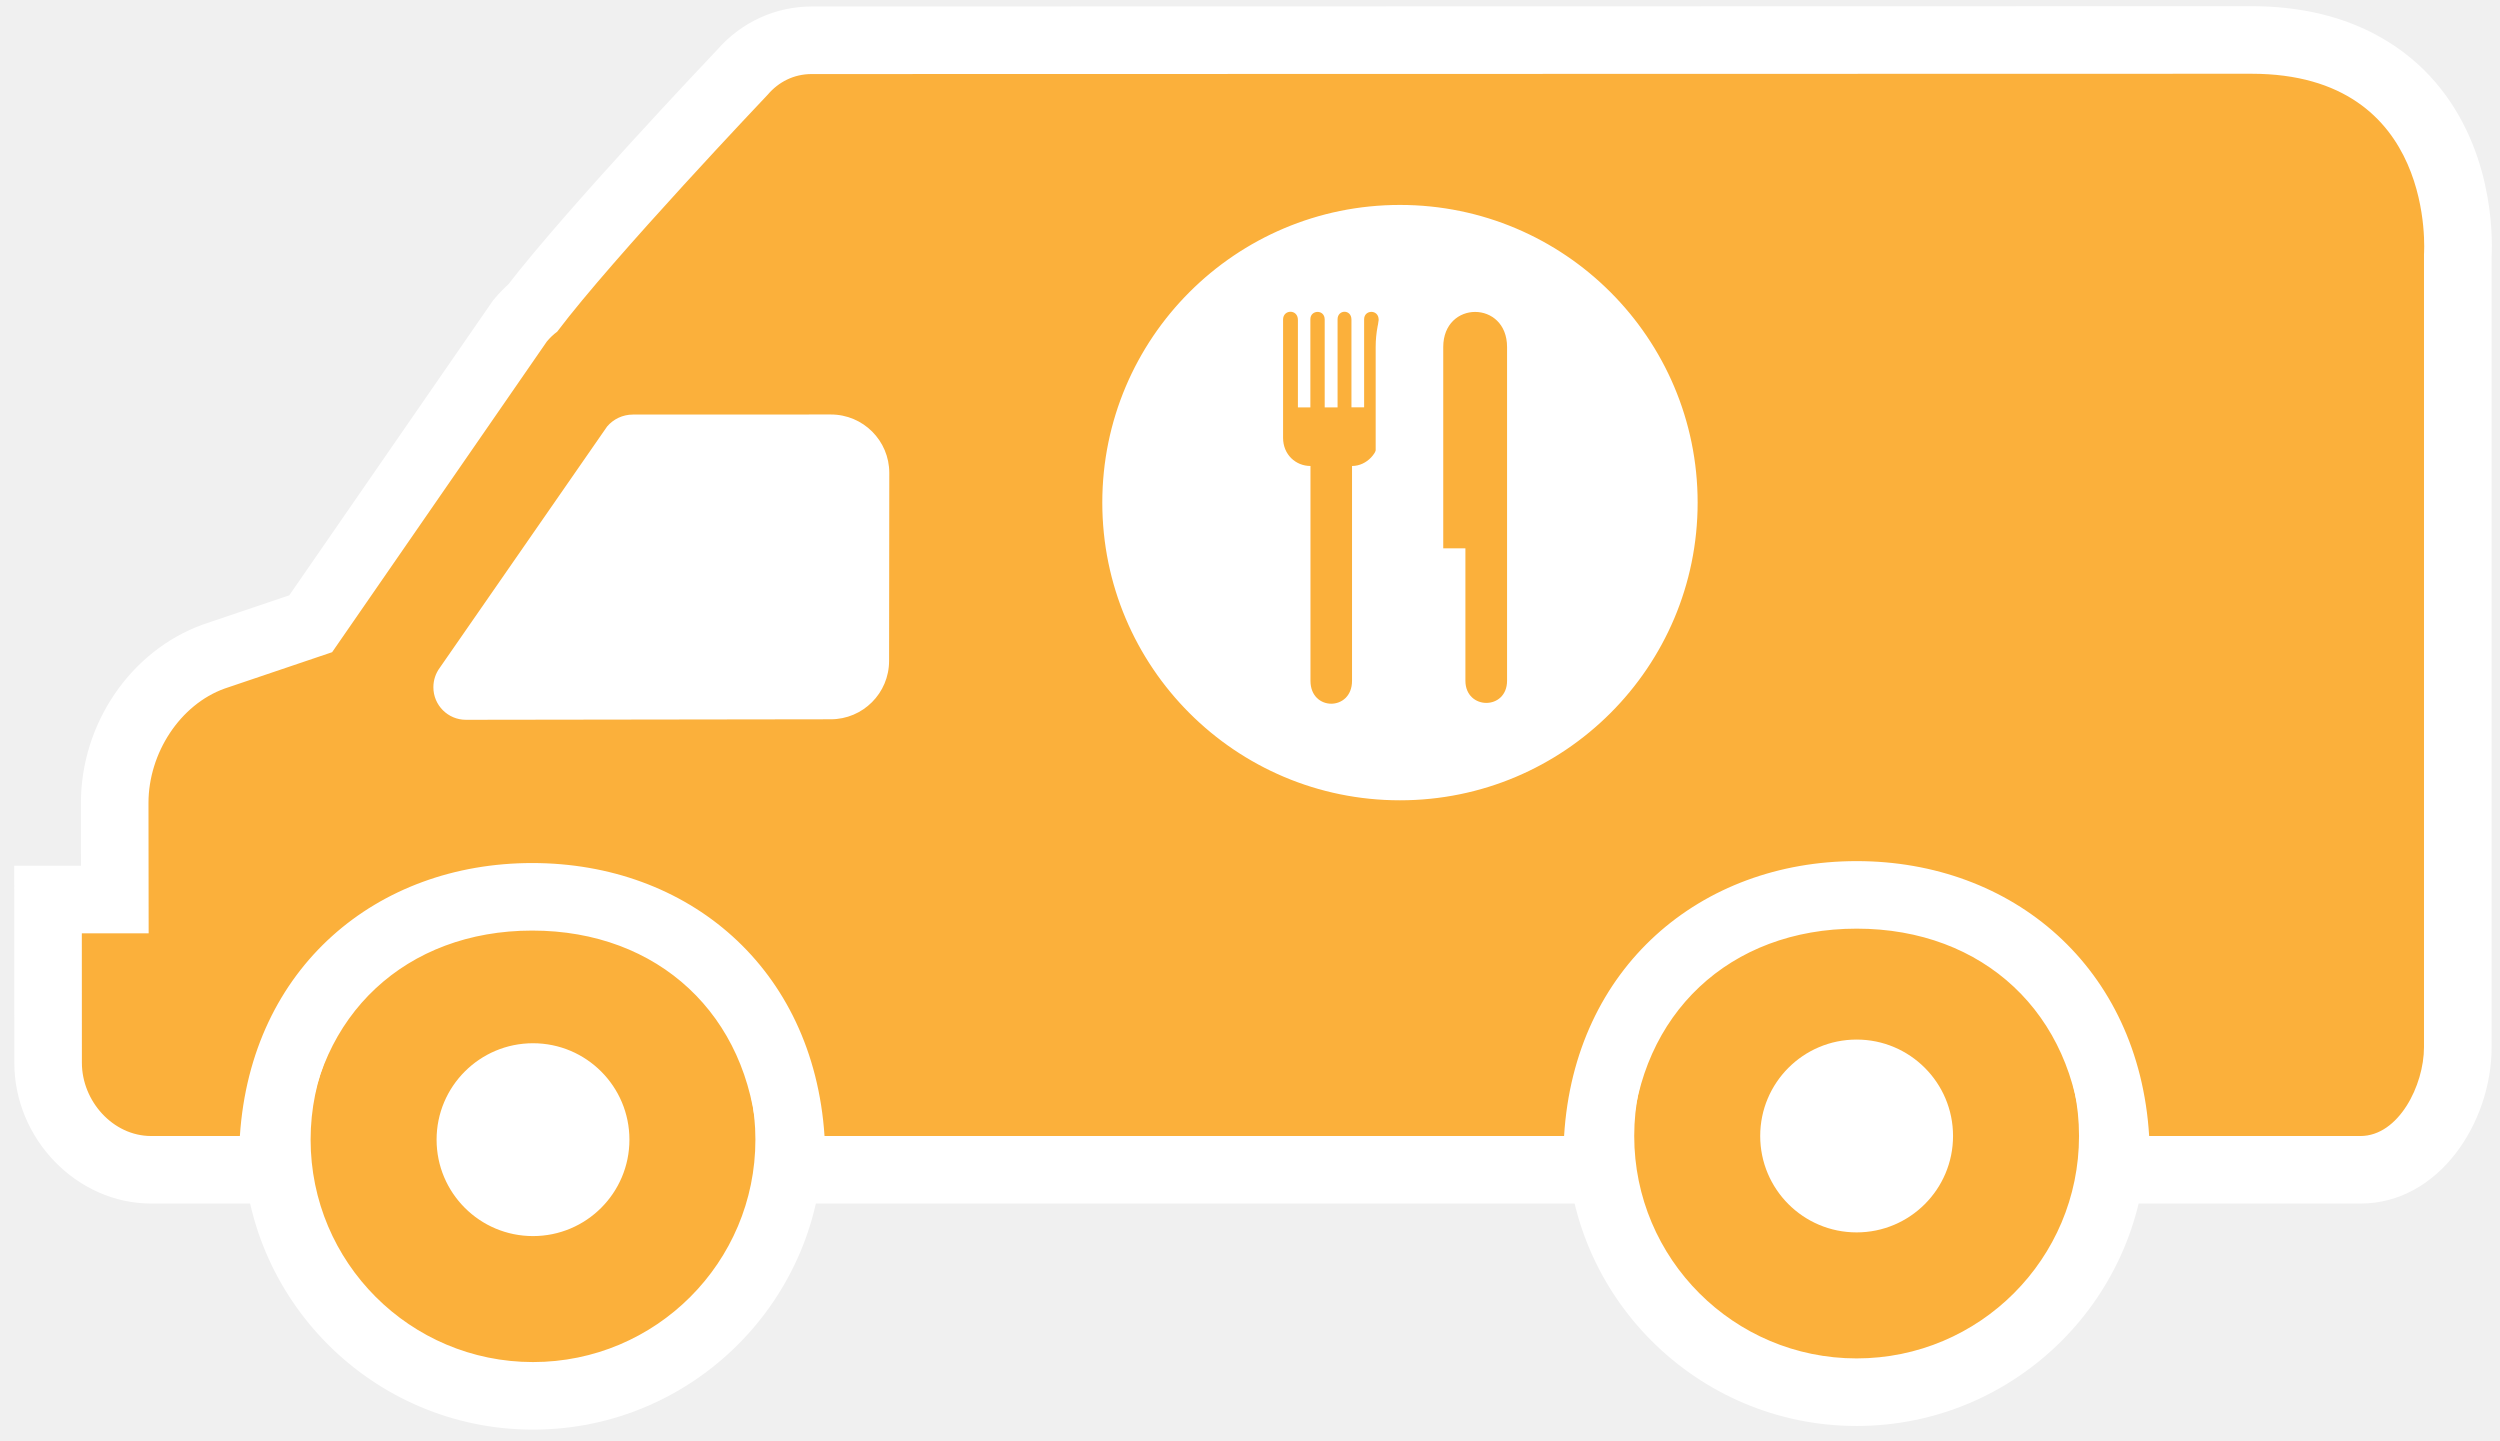
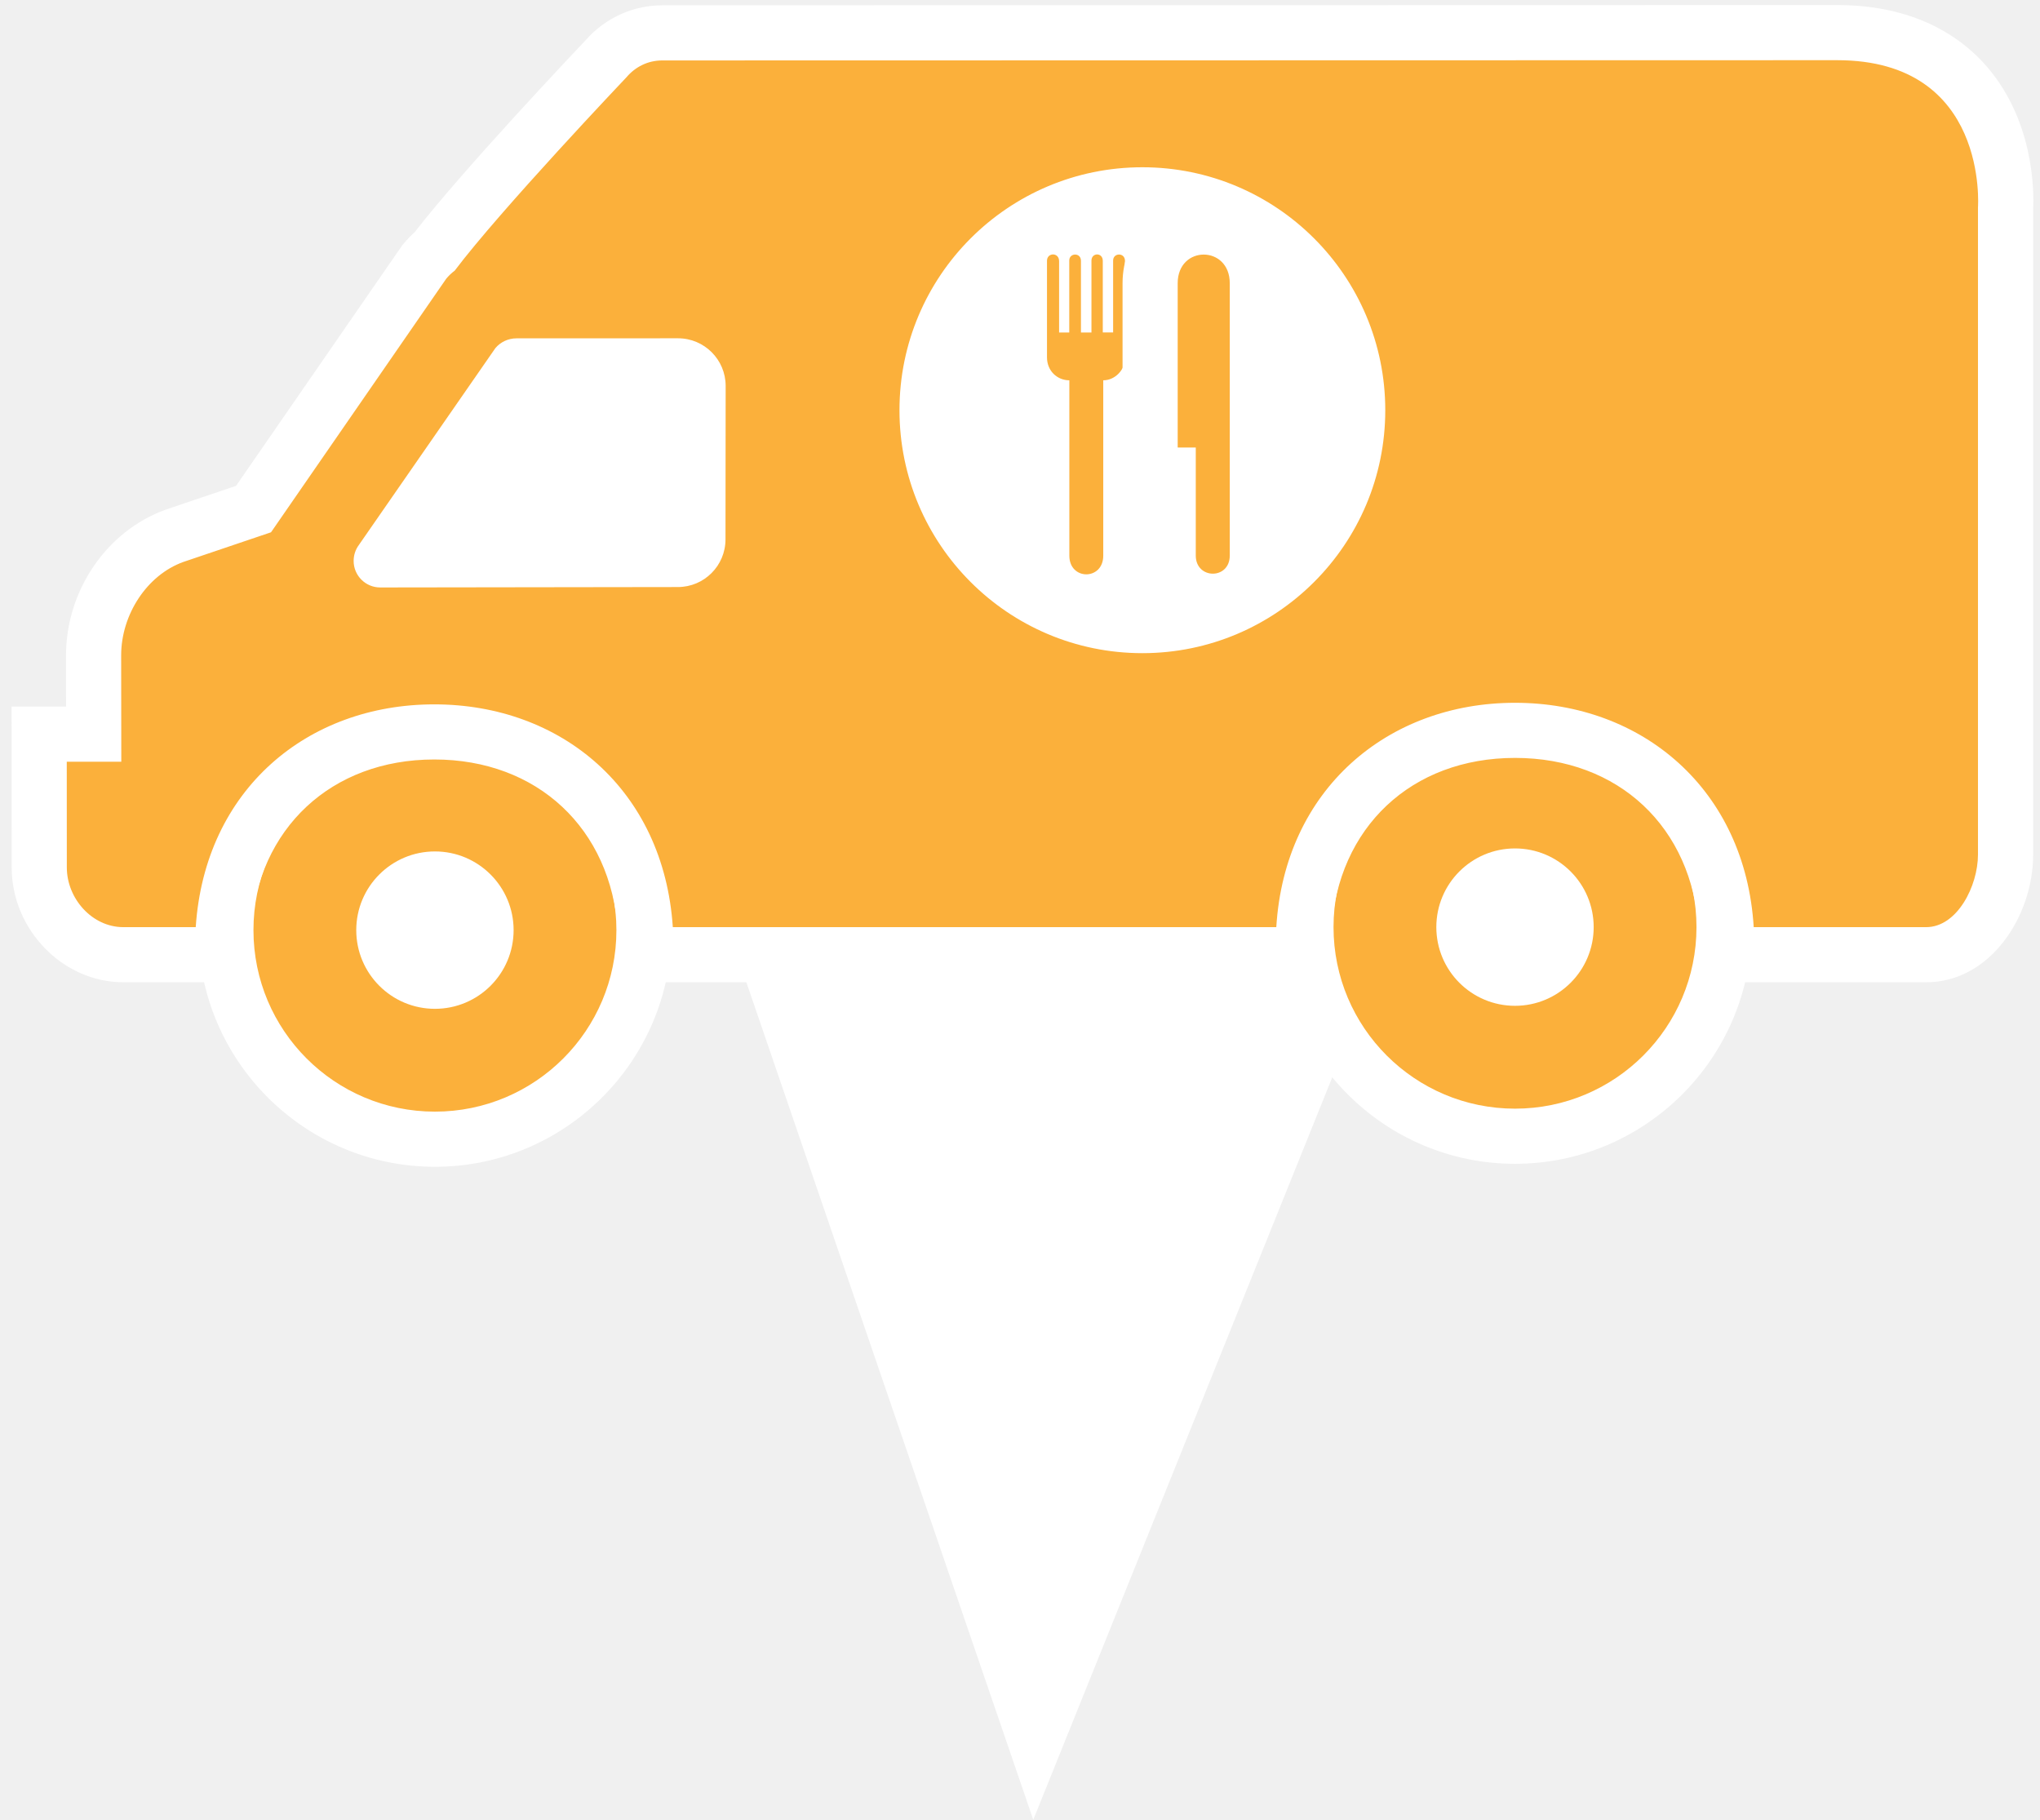
- <svg xmlns="http://www.w3.org/2000/svg" version="1.1" x="0px" y="0px" width="74px" height="42.625px" viewBox="0 0 74 42.625" enable-background="new 0 0 74 42.625" xml:space="preserve">
+ <svg xmlns="http://www.w3.org/2000/svg" version="1.1" x="0px" y="0px" width="74px" height="66px" viewBox="0 0 74 66" enable-background="new 0 0 74 66" xml:space="preserve">
+   <g id="pointer">
+     <polygon fill="#FFFFFF" points="25.875,32.125 37.481,66 51.125,32.125  " />
+   </g>
  <g id="Layer_1" display="none">
    <g display="inline">
      <g>
        <g>
          <g>
            <path d="M24.062,2.191c-0.528,0-1,0.236-1.317,0.609c0,0-6.589,6.906-6.825,7.955c-0.116,0.52,13.852-1.153,13.852,1.73       L29.8,24.153l42.104-0.566V7.523c0,0,0.324-5.341-5.184-5.341L24.062,2.191z" />
          </g>
          <g>
            <circle cx="15.777" cy="33.733" r="6.583" />
            <circle fill="#FFFFFF" cx="15.777" cy="33.734" r="2.854" />
          </g>
          <g>
            <circle cx="54.956" cy="33.625" r="6.583" />
            <circle fill="#FFFFFF" cx="54.956" cy="33.625" r="2.854" />
          </g>
          <g>
            <g>
              <path d="M4.399,27.28l-0.003-3.686c0-1.479,0.939-2.738,2.254-3.213l3.188-1.075l6.364-9.193        c0.316-0.374,0.79-0.611,1.317-0.611L27.598,9.5c1.642,0,2.973,1.331,2.973,2.973L30.56,23.225h41.358v7.771        c0,1.131-0.918,2.049-2.049,2.049h-6.254c-0.305-4.538-4.044-8.137-8.659-8.137s-8.354,3.599-8.659,8.137H24.406        c-0.333-4.512-4.058-8.08-8.653-8.08c-4.597,0-8.32,3.568-8.653,8.08H4.474c-1.132,0-2.05-0.918-2.05-2.049L2.422,27.28H4.399        z" />
            </g>
            <path fill="#FFFFFF" d="M24.589,21.291c0.954,0,1.728-0.773,1.728-1.729l0.006-5.564c0-0.955-0.773-1.729-1.729-1.729       l-5.858,0.002c-0.307,0-0.582,0.137-0.766,0.354l-4.954,7.143c-0.118,0.161-0.188,0.359-0.188,0.574       c0,0.532,0.432,0.964,0.964,0.964L24.589,21.291z" />
          </g>
        </g>
      </g>
      <circle fill="#FFFFFF" cx="41.439" cy="14.879" r="8.811" />
      <g>
        <g>
          <g>
            <path d="M40.808,13.014c0,0.376-0.343,0.779-0.788,0.779v6.36c0,0.902-1.23,0.902-1.23,0v-6.36       c-0.434,0-0.811-0.334-0.811-0.834v-3.5c0-0.305,0.439-0.316,0.439,0.012v2.588h0.369V9.447c0-0.279,0.424-0.297,0.424,0.012       v2.6h0.381V9.451c0-0.293,0.411-0.305,0.411,0.012v2.596h0.375V9.451c0-0.29,0.43-0.301,0.43,0.012V13.014z" />
          </g>
          <g>
            <path d="M44.609,10.273v9.876c0,0.883-1.233,0.87-1.233,0V16.23H42.72v-5.957C42.72,8.887,44.609,8.887,44.609,10.273z" />
          </g>
        </g>
      </g>
    </g>
  </g>
  <g id="Layer_2">
    <g>
      <path fill="#FFFFFF" d="M27.665,20.118c0,1.146-0.928,2.074-2.073,2.074l-12.957,0.018c-0.639,0-1.157-0.517-1.157-1.156    c0-0.258,0.085-0.496,0.227-0.689l5.945-8.571c0.22-0.26,0.551-0.424,0.918-0.424l7.03-0.002c1.146,0,2.074,0.928,2.074,2.074    L27.665,20.118z" />
      <circle fill="#FFFFFF" cx="15.777" cy="33.733" r="3.425" />
      <circle fill="#FFFFFF" cx="54.956" cy="33.625" r="3.425" />
      <circle fill="#FFFFFF" cx="41.439" cy="14.878" r="10.573" />
    </g>
    <g>
      <g>
        <path fill="#FBB03B" d="M15.777,41.317c-4.181,0-7.583-3.402-7.583-7.584s3.402-7.583,7.583-7.583s7.583,3.401,7.583,7.583     S19.958,41.317,15.777,41.317z M15.777,31.88c-1.022,0-1.854,0.831-1.854,1.854s0.832,1.854,1.854,1.854s1.854-0.832,1.854-1.854     S16.8,31.88,15.777,31.88z" />
        <path fill="#FFFFFF" d="M15.777,27.15c3.636,0,6.583,2.948,6.583,6.583c0,3.637-2.947,6.584-6.583,6.584     s-6.583-2.947-6.583-6.584C9.194,30.099,12.142,27.15,15.777,27.15 M15.777,36.588c1.576,0,2.854-1.277,2.854-2.854     c0-1.575-1.278-2.854-2.854-2.854s-2.854,1.278-2.854,2.854C12.923,35.311,14.201,36.588,15.777,36.588 M15.777,25.15     c-4.733,0-8.583,3.851-8.583,8.583c0,4.733,3.85,8.584,8.583,8.584s8.583-3.851,8.583-8.584     C24.36,29.001,20.51,25.15,15.777,25.15L15.777,25.15z M15.777,34.588c-0.471,0-0.854-0.383-0.854-0.854     c0-0.471,0.383-0.854,0.854-0.854s0.854,0.383,0.854,0.854C16.632,34.205,16.249,34.588,15.777,34.588L15.777,34.588z" />
      </g>
      <g>
        <path fill="#FBB03B" d="M54.956,41.209c-4.182,0-7.583-3.402-7.583-7.584s3.401-7.584,7.583-7.584s7.583,3.402,7.583,7.584     S59.138,41.209,54.956,41.209z M54.956,31.771c-1.022,0-1.854,0.832-1.854,1.854s0.832,1.854,1.854,1.854     s1.854-0.832,1.854-1.854S55.979,31.771,54.956,31.771z" />
        <path fill="#FFFFFF" d="M54.956,27.041c3.636,0,6.583,2.948,6.583,6.584s-2.947,6.584-6.583,6.584s-6.583-2.948-6.583-6.584     S51.32,27.041,54.956,27.041 M54.956,36.479c1.576,0,2.854-1.278,2.854-2.854s-1.278-2.854-2.854-2.854     c-1.577,0-2.854,1.278-2.854,2.854S53.379,36.479,54.956,36.479 M54.956,25.041c-4.732,0-8.583,3.851-8.583,8.584     s3.851,8.584,8.583,8.584s8.583-3.851,8.583-8.584S59.688,25.041,54.956,25.041L54.956,25.041z M54.956,34.479     c-0.472,0-0.854-0.384-0.854-0.854s0.383-0.854,0.854-0.854s0.854,0.384,0.854,0.854S55.428,34.479,54.956,34.479L54.956,34.479z     " />
      </g>
      <g>
        <path fill="#FBB03B" d="M62.674,34.625l-0.057-0.939c-0.263-4.305-3.341-7.197-7.661-7.197s-7.398,2.893-7.661,7.197     l-0.057,0.939H23.471l-0.062-0.934c-0.285-4.274-3.361-7.146-7.656-7.146s-7.371,2.872-7.656,7.146l-0.062,0.934H4.474     c-1.653,0-3.05-1.45-3.05-3.167l-0.002-4.833h1.977l-0.003-2.857c0-1.899,1.225-3.718,2.913-4.328l2.889-0.978l6.168-8.924     c0.158-0.193,0.284-0.322,0.409-0.427c1.723-2.254,6.042-6.804,6.228-7c0.491-0.579,1.223-0.92,2.023-0.92l42.62-0.009     c1.94,0,3.471,0.588,4.547,1.749c1.744,1.88,1.565,4.554,1.557,4.667l0.003,23.397c0,1.717-1.184,3.63-2.881,3.63H62.674z      M41.439,7.067c-4.307,0-7.811,3.504-7.811,7.812c0,4.307,3.504,7.811,7.811,7.811s7.811-3.504,7.811-7.811     C49.25,10.572,45.746,7.067,41.439,7.067z M18.736,13.271l-4.898,7.066l10.75-0.046c0.403,0,0.729-0.327,0.729-0.729l0.006-5.565     c0-0.401-0.327-0.728-0.729-0.728L18.736,13.271z" />
        <path fill="#FFFFFF" d="M66.644,2.183c5.508,0,5.106,5.341,5.106,5.341v15.602v0.462v7.408c0,1.131-0.75,2.63-1.881,2.63h-6.254     c-0.305-5-4.044-8.137-8.659-8.137s-8.354,3.137-8.659,8.137H24.406c-0.333-5-4.058-8.08-8.653-8.08     c-4.597,0-8.32,3.08-8.653,8.08H4.474c-1.132,0-2.05-1.036-2.05-2.167l-0.002-3.833h1.978l-0.005-3.858     c0-1.479,0.938-2.912,2.252-3.386l3.184-1.077l6.356-9.197c0.093-0.11,0.188-0.204,0.305-0.289     c1.65-2.193,6.234-7.018,6.234-7.018c0.317-0.373,0.77-0.609,1.298-0.609L66.644,2.183 M41.439,23.689     c4.865,0,8.811-3.945,8.811-8.811c0-4.867-3.945-8.812-8.811-8.812c-4.867,0-8.811,3.944-8.811,8.812     C32.629,19.744,36.572,23.689,41.439,23.689 M13.791,21.306l10.798-0.015c0.954,0,1.728-0.773,1.728-1.729l0.006-5.564     c0-0.955-0.773-1.729-1.729-1.729l-5.858,0.002c-0.307,0-0.582,0.137-0.766,0.354l-4.954,7.143     c-0.118,0.161-0.188,0.359-0.188,0.574C12.827,20.874,13.259,21.306,13.791,21.306 M66.644,0.183L66.644,0.183l-42.62,0.009     c-1.062,0-2.071,0.46-2.779,1.265c-0.432,0.455-4.462,4.715-6.202,6.964c-0.133,0.119-0.26,0.25-0.384,0.396L14.596,8.89     l-0.055,0.08l-5.979,8.652l-2.556,0.864c-2.142,0.773-3.611,2.939-3.611,5.281l0.002,1.858H0.421l0.001,2.001l0.002,3.833     c0,2.258,1.854,4.166,4.05,4.166H7.1h1.871l0.125-1.867c0.248-3.716,2.923-6.213,6.658-6.213s6.41,2.497,6.658,6.213l0.125,1.867     h1.871h21.891h1.882l0.114-1.878c0.229-3.744,2.906-6.259,6.663-6.259s6.435,2.515,6.663,6.259l0.114,1.878h1.882h6.254     c2.321,0,3.881-2.394,3.881-4.63v-7.408v-0.462V7.582c0.03-0.601,0.052-3.306-1.826-5.33C71.048,1.308,69.421,0.183,66.644,0.183     L66.644,0.183z M41.439,21.689c-3.755,0-6.811-3.055-6.811-6.811c0-3.756,3.055-6.812,6.811-6.812     c3.756,0,6.811,3.056,6.811,6.812C48.25,18.634,45.195,21.689,41.439,21.689L41.439,21.689z M19.262,14.271l5.06-0.002     l-0.005,5.022l-8.545,0.011L19.262,14.271L19.262,14.271z" />
      </g>
      <g>
        <g>
          <g>
            <g>
              <path fill="#FBB03B" d="M39.404,21.83c-0.921,0-1.615-0.721-1.615-1.677v-5.657c-0.492-0.325-0.811-0.886-0.811-1.538v-3.5        c0-0.69,0.536-1.231,1.22-1.231c0.144,0,0.28,0.024,0.407,0.068c0.124-0.041,0.256-0.063,0.396-0.063        c0.138,0,0.27,0.022,0.393,0.064c0.126-0.044,0.262-0.068,0.404-0.068c0.14,0,0.274,0.023,0.398,0.066        c0.124-0.042,0.257-0.064,0.396-0.064c0.681,0,1.215,0.541,1.215,1.232v3.551c0,0.599-0.316,1.141-0.788,1.465v5.675        C41.02,21.109,40.325,21.83,39.404,21.83z" />
              <path fill="#FFFFFF" d="M38.198,9.228c0.11,0,0.22,0.079,0.22,0.243v2.588h0.369V9.447c0-0.14,0.107-0.215,0.214-0.215        c0.105,0,0.21,0.073,0.21,0.227v2.6h0.381V9.451c0-0.146,0.103-0.223,0.205-0.223c0.104,0,0.206,0.076,0.206,0.234v2.596        h0.375V9.451c0-0.145,0.107-0.22,0.215-0.22s0.215,0.076,0.215,0.232v3.551c0,0.376-0.343,0.779-0.788,0.779v6.36        c0,0.451-0.308,0.677-0.615,0.677s-0.615-0.226-0.615-0.677v-6.36c-0.434,0-0.811-0.334-0.811-0.834v-3.5        C37.979,9.307,38.088,9.228,38.198,9.228 M38.198,7.228c-1.224,0-2.22,1.001-2.22,2.231v3.5c0,0.792,0.307,1.5,0.811,2.009        v5.185c0,1.501,1.149,2.677,2.615,2.677c1.467,0,2.615-1.176,2.615-2.677v-5.225c0.485-0.502,0.788-1.181,0.788-1.915V9.463        c0-1.251-0.973-2.232-2.215-2.232c-0.132,0-0.262,0.012-0.388,0.034c-0.132-0.024-0.268-0.037-0.408-0.037        c-0.138,0-0.273,0.013-0.404,0.038c-0.127-0.022-0.258-0.034-0.392-0.034c-0.131,0-0.259,0.012-0.384,0.033        C38.482,7.241,38.342,7.228,38.198,7.228L38.198,7.228z" />
            </g>
          </g>
          <g>
            <g>
              <path fill="#FBB03B" d="M43.996,21.807c-0.908,0-1.62-0.728-1.62-1.657V17.23H41.72v-6.957c0-1.325,1.002-2.04,1.945-2.04        c0.942,0,1.944,0.715,1.944,2.04v9.876C45.609,21.094,44.916,21.807,43.996,21.807z" />
              <path fill="#FFFFFF" d="M43.664,9.233c0.473,0,0.945,0.347,0.945,1.04v9.876c0,0.44-0.307,0.657-0.613,0.657        c-0.31,0-0.62-0.221-0.62-0.657V16.23H42.72v-5.957C42.72,9.58,43.192,9.233,43.664,9.233 M43.664,7.233        c-1.65,0-2.944,1.335-2.944,3.04v5.957v2h0.656v1.919c0,1.49,1.151,2.657,2.62,2.657c1.465,0,2.613-1.167,2.613-2.657v-9.876        C46.609,8.569,45.315,7.233,43.664,7.233L43.664,7.233z" />
            </g>
          </g>
        </g>
      </g>
    </g>
  </g>
</svg>
